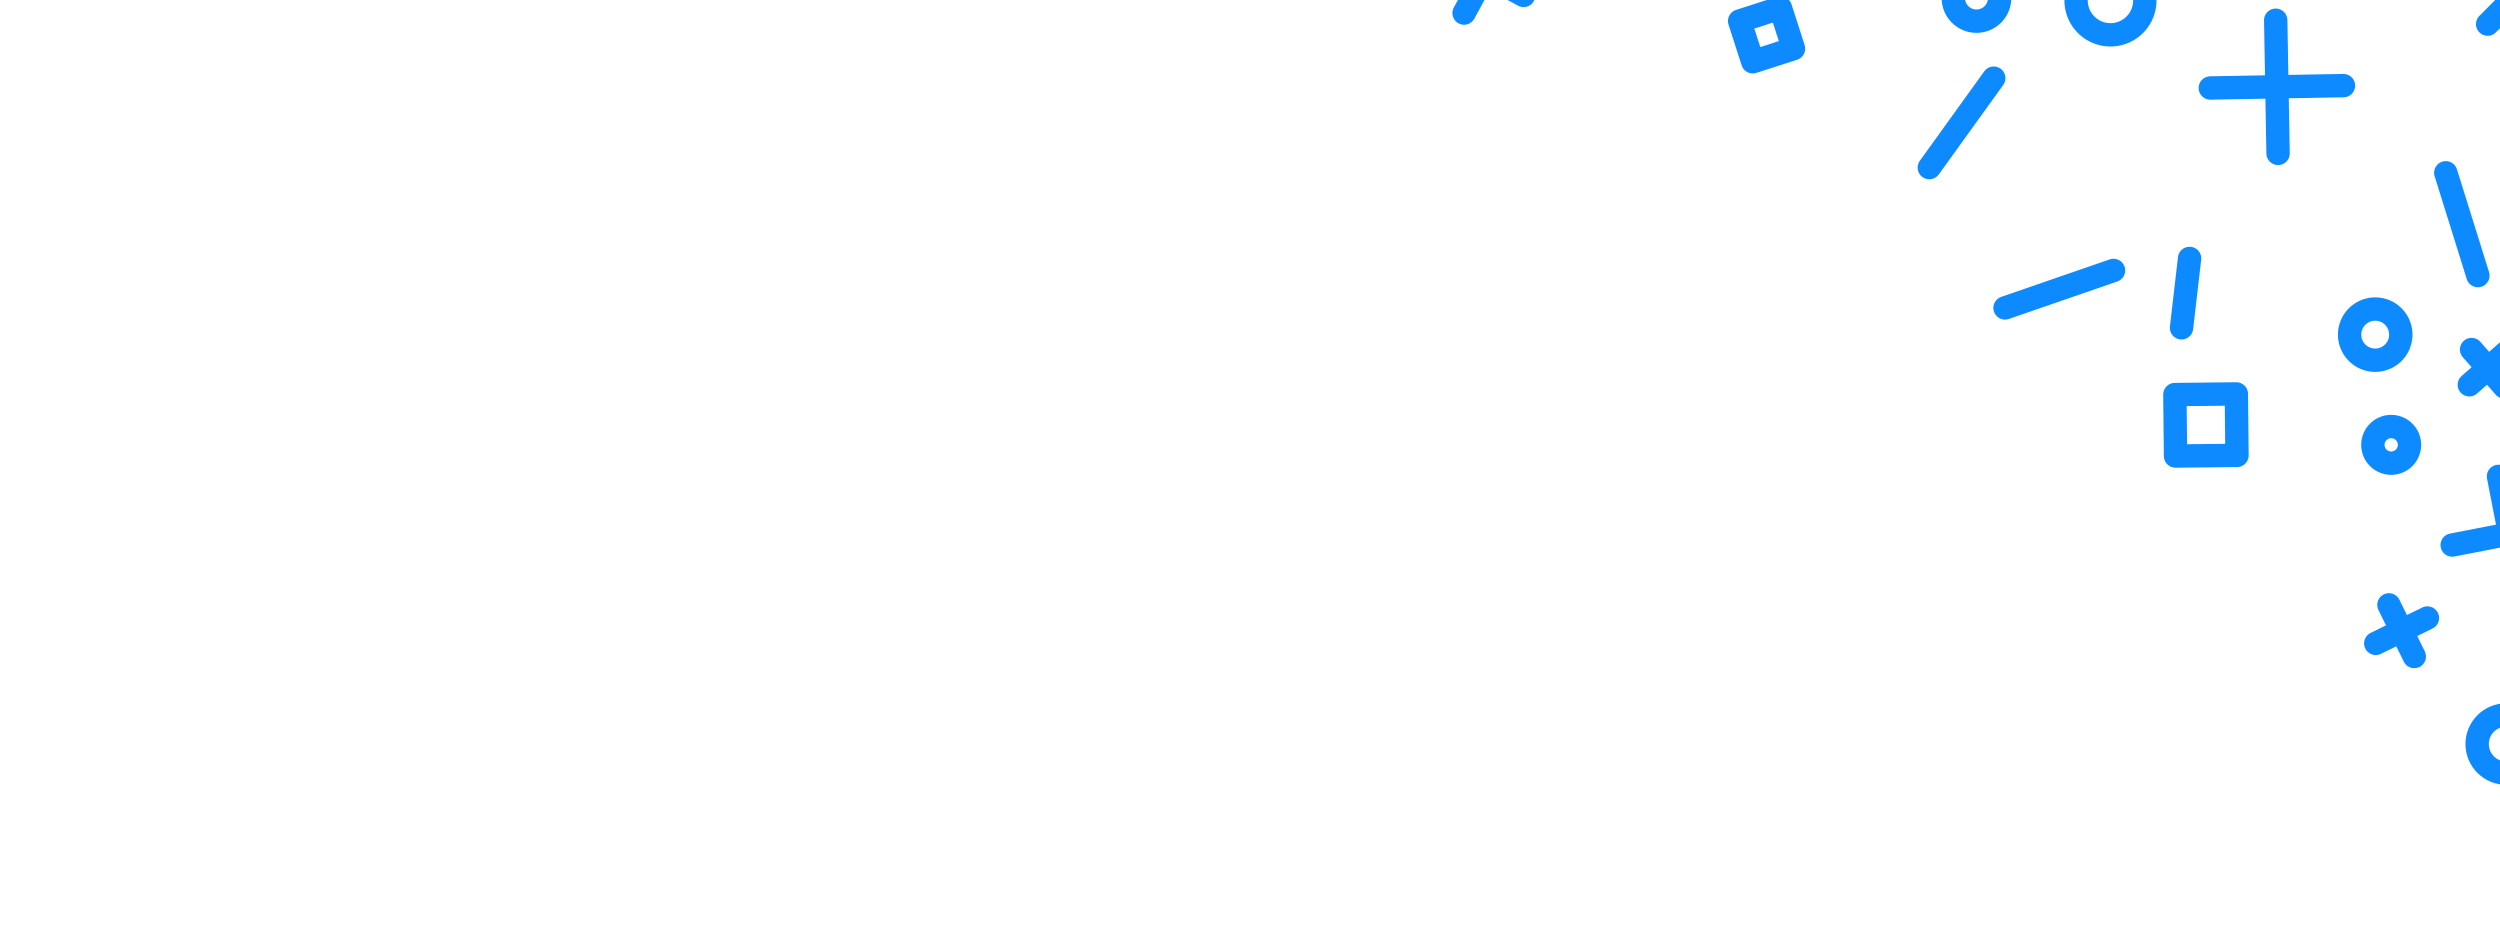
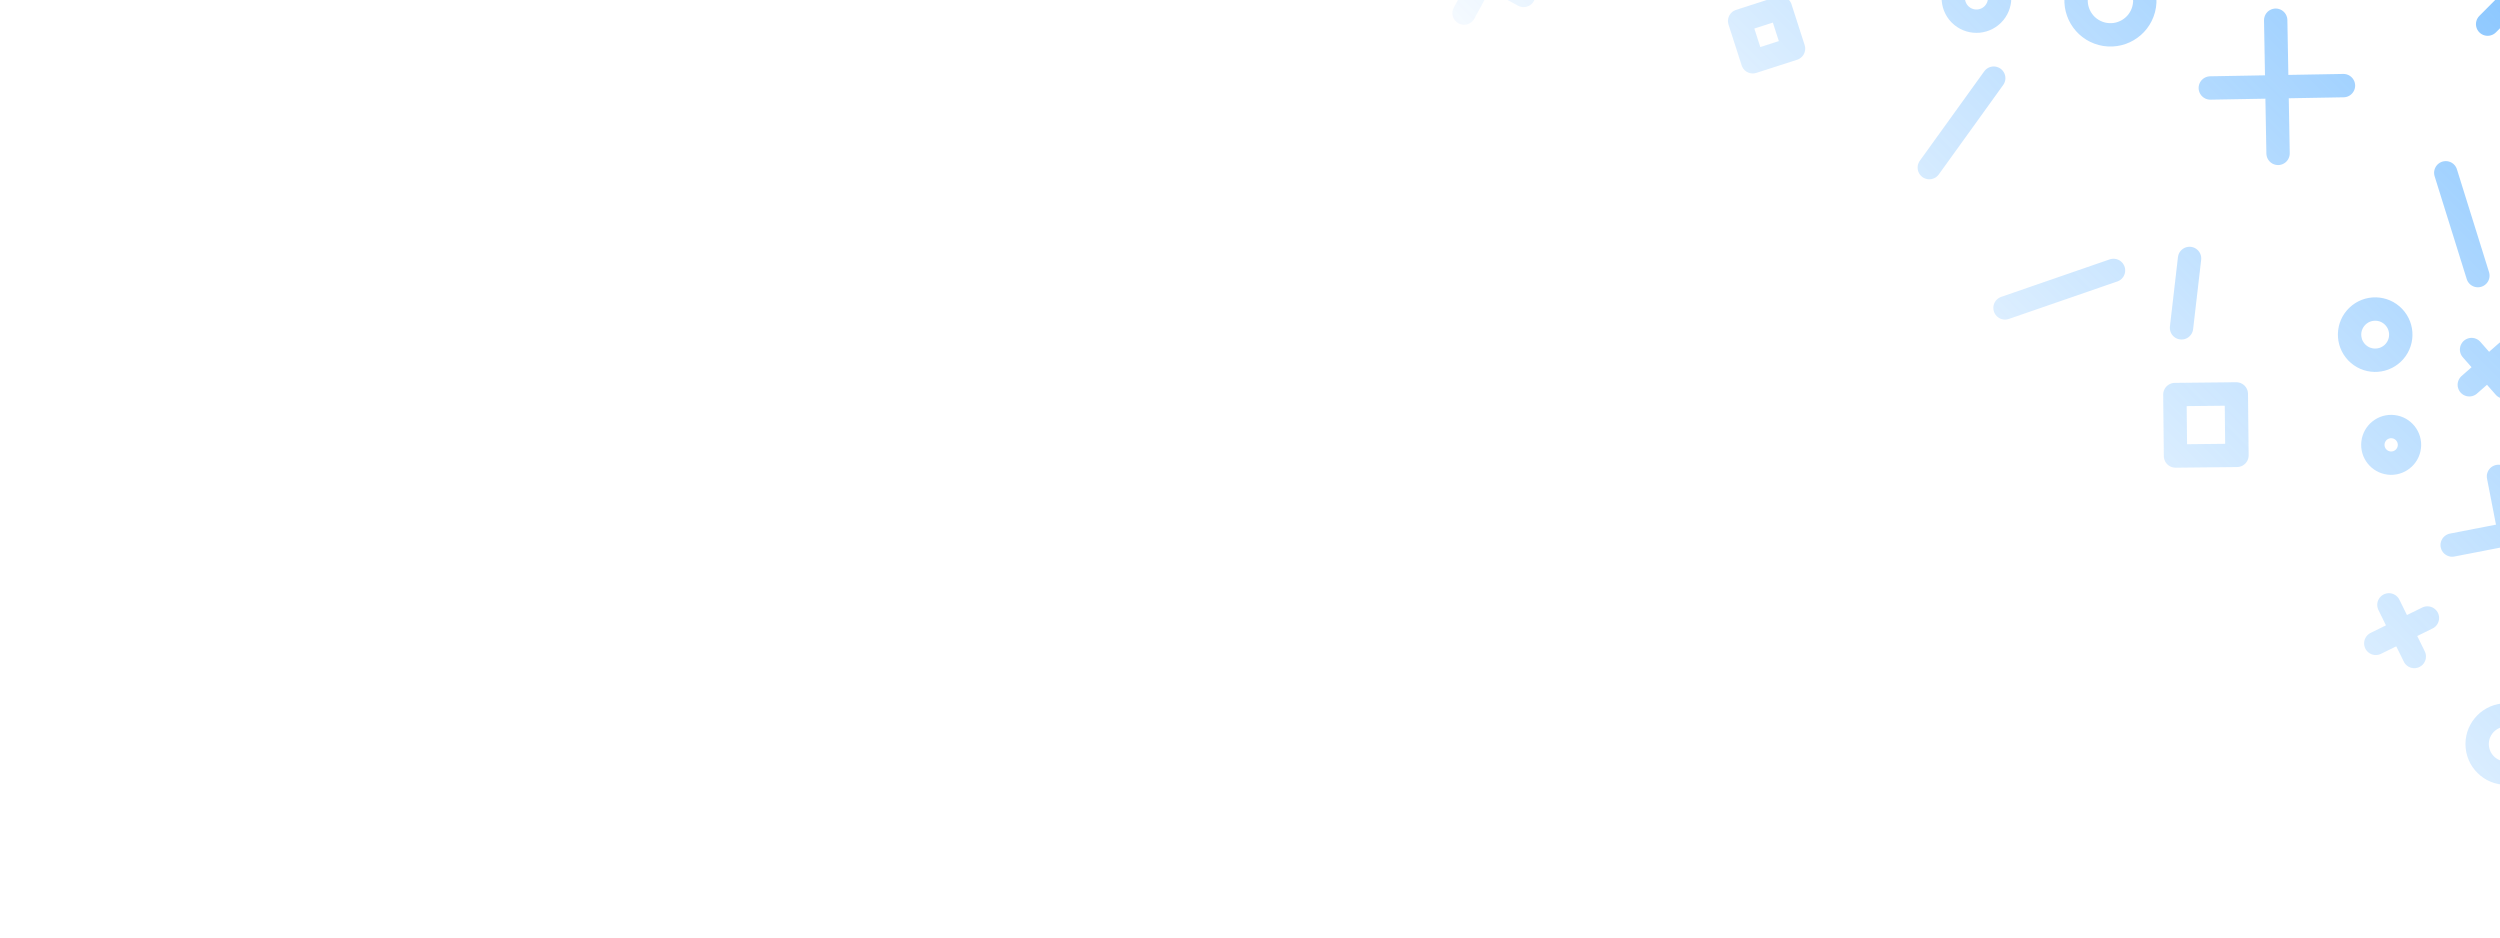
- <svg xmlns="http://www.w3.org/2000/svg" id="svg8" version="1.1" viewBox="0 0 211.667 79.375" height="300" width="800">
-   <defs id="defs2" />
+ <svg xmlns="http://www.w3.org/2000/svg" xmlns:xlink="http://www.w3.org/1999/xlink" id="svg8" version="1.1" viewBox="0 0 211.667 79.375" height="300" width="800">
+   <defs id="defs2">
+     <linearGradient id="linearGradient1208">
+       <stop id="stop1204" offset="0" style="stop-color:#0d8aff;stop-opacity:1;" />
+       <stop id="stop1206" offset="1" style="stop-color:#0d8aff;stop-opacity:0;" />
+     </linearGradient>
+     <linearGradient gradientUnits="userSpaceOnUse" y2="256.834" x2="162.021" y1="150.625" x1="268.846" id="linearGradient1210" xlink:href="#linearGradient1208" />
+   </defs>
  <g transform="translate(0,-206.375)" id="layer1">
    <rect y="206.375" x="0" height="79.375" width="211.667" id="rect4209" style="opacity:1;fill:#ffbc08;fill-opacity:0;stroke:none;stroke-width:1.978;stroke-linecap:round;stroke-linejoin:round;stroke-miterlimit:4;stroke-dasharray:none;stroke-dashoffset:52;stroke-opacity:1;paint-order:markers stroke fill" />
-     <circle style="opacity:1;fill:none;fill-opacity:1;stroke:#0d8aff;stroke-width:1.978;stroke-linecap:round;stroke-linejoin:round;stroke-miterlimit:4;stroke-dasharray:none;stroke-dashoffset:52;stroke-opacity:1;paint-order:markers stroke fill" id="circle4211" cx="260.435" cy="51.942" r="1.962" transform="rotate(39.66063)" />
-     <path style="opacity:1;fill:none;fill-opacity:1;stroke:#0d8aff;stroke-width:1.978;stroke-linecap:round;stroke-linejoin:round;stroke-miterlimit:4;stroke-dasharray:none;stroke-dashoffset:52;stroke-opacity:1;paint-order:markers stroke fill" d="m 178.946,229.271 -9.186,3.174" id="path4213" />
-     <path style="opacity:1;fill:none;fill-opacity:1;stroke:#0d8aff;stroke-width:1.978;stroke-linecap:round;stroke-linejoin:round;stroke-miterlimit:4;stroke-dasharray:none;stroke-dashoffset:52;stroke-opacity:1;paint-order:markers stroke fill" d="m 168.804,212.991 -5.455,7.574" id="path4215" />
-     <circle style="opacity:1;fill:none;fill-opacity:1;stroke:#0d8aff;stroke-width:1.978;stroke-linecap:round;stroke-linejoin:round;stroke-miterlimit:4;stroke-dasharray:none;stroke-dashoffset:52;stroke-opacity:1;paint-order:markers stroke fill" id="circle4217" cx="-154.64" cy="224.994" r="2.91" transform="rotate(-75.38248)" />
-     <path d="m 198.414,213.624 -11.274,0.2 m 5.537,-5.737 0.2,11.274" style="opacity:1;fill:none;fill-opacity:1;stroke:#0d8aff;stroke-width:1.978;stroke-linecap:round;stroke-linejoin:round;stroke-miterlimit:4;stroke-dasharray:none;stroke-dashoffset:52;stroke-opacity:1;paint-order:markers stroke fill" id="path4219" />
-     <path style="opacity:1;fill:none;fill-opacity:1;stroke:#0d8aff;stroke-width:1.978;stroke-linecap:round;stroke-linejoin:round;stroke-miterlimit:4;stroke-dasharray:none;stroke-dashoffset:52;stroke-opacity:1;paint-order:markers stroke fill" d="m 185.385,228.255 -0.681,5.875" id="path4221" />
-     <rect y="241.676" x="181.646" height="5.204" width="5.204" id="rect4223" style="opacity:1;fill:none;fill-opacity:1;stroke:#0d8aff;stroke-width:1.978;stroke-linecap:round;stroke-linejoin:round;stroke-miterlimit:4;stroke-dasharray:none;stroke-dashoffset:52;stroke-opacity:1;paint-order:markers stroke fill" transform="rotate(-0.5936567)" />
-     <circle style="opacity:1;fill:none;fill-opacity:1;stroke:#0d8aff;stroke-width:1.978;stroke-linecap:round;stroke-linejoin:round;stroke-miterlimit:4;stroke-dasharray:none;stroke-dashoffset:52;stroke-opacity:1;paint-order:markers stroke fill" id="circle4225" cx="-308.63" cy="-16.629" r="2.168" transform="rotate(-133.6746)" />
-     <path d="m 209.261,235.969 2.791,3.175 m -2.983,-0.192 3.175,-2.791" style="opacity:1;fill:none;fill-opacity:1;stroke:#0d8aff;stroke-width:1.978;stroke-linecap:round;stroke-linejoin:round;stroke-miterlimit:4;stroke-dasharray:none;stroke-dashoffset:52;stroke-opacity:1;paint-order:markers stroke fill" id="path4227" />
-     <path style="opacity:1;fill:none;fill-opacity:1;stroke:#0d8aff;stroke-width:1.978;stroke-linecap:round;stroke-linejoin:round;stroke-miterlimit:4;stroke-dasharray:none;stroke-dashoffset:52;stroke-opacity:1;paint-order:markers stroke fill" d="m 207.077,221.004 2.718,8.705" id="path4229" />
-     <circle style="opacity:1;fill:none;fill-opacity:1;stroke:#0d8aff;stroke-width:1.978;stroke-linecap:round;stroke-linejoin:round;stroke-miterlimit:4;stroke-dasharray:none;stroke-dashoffset:52;stroke-opacity:1;paint-order:markers stroke fill" id="circle4233" cx="-219.258" cy="229.06" r="1.551" transform="rotate(-83.42644)" />
-     <path d="m 217.353,250.63 -9.734,1.892 m 3.921,-5.813 1.892,9.734" style="opacity:1;fill:none;fill-opacity:1;stroke:#0d8aff;stroke-width:1.978;stroke-linecap:round;stroke-linejoin:round;stroke-miterlimit:4;stroke-dasharray:none;stroke-dashoffset:52;stroke-opacity:1;paint-order:markers stroke fill" id="path4235" />
-     <path style="opacity:1;fill:none;fill-opacity:1;stroke:#0d8aff;stroke-width:1.978;stroke-linecap:round;stroke-linejoin:round;stroke-miterlimit:4;stroke-dasharray:none;stroke-dashoffset:52;stroke-opacity:1;paint-order:markers stroke fill" d="m 210.621,208.417 7.526,-7.562" id="path4263" />
-     <path d="m 122.465,202.441 6.535,3.546 m -5.041,1.495 3.546,-6.536" style="opacity:1;fill:none;fill-opacity:1;stroke:#0d8aff;stroke-width:1.978;stroke-linecap:round;stroke-linejoin:round;stroke-miterlimit:4;stroke-dasharray:none;stroke-dashoffset:52;stroke-opacity:1;paint-order:markers stroke fill" id="path4301" />
-     <rect y="76.338" x="-246.925" height="3.625" width="3.625" id="rect4309" style="opacity:1;fill:none;fill-opacity:1;stroke:#0d8aff;stroke-width:1.978;stroke-linecap:round;stroke-linejoin:round;stroke-miterlimit:4;stroke-dasharray:none;stroke-dashoffset:52;stroke-opacity:1;paint-order:markers stroke fill" transform="rotate(-107.8632)" />
-     <circle style="opacity:1;fill:none;fill-opacity:1;stroke:#0d8aff;stroke-width:1.978;stroke-linecap:round;stroke-linejoin:round;stroke-miterlimit:4;stroke-dasharray:none;stroke-dashoffset:52;stroke-opacity:1;paint-order:markers stroke fill" id="circle4313" cx="289.034" cy="-184.52" r="2.464" transform="rotate(84.32514)" />
-     <path d="m 201.15,260.847 4.372,-2.148 m -1.112,3.26 -2.148,-4.372" style="opacity:1;fill:none;fill-opacity:1;stroke:#0d8aff;stroke-width:1.978;stroke-linecap:round;stroke-linejoin:round;stroke-miterlimit:4;stroke-dasharray:none;stroke-dashoffset:52;stroke-opacity:1;paint-order:markers stroke fill" id="path4315" />
+     <path d="m 201.15,260.847 4.372,-2.148 m -1.112,3.26 -2.148,-4.372 m 10.177,14.236 a 2.464,2.464 0 0 1 -2.695,-2.208 2.464,2.464 0 0 1 2.208,-2.695 2.464,2.464 0 0 1 2.695,2.208 2.464,2.464 0 0 1 -2.208,2.695 m -64.038,-60.218 -1.112,-3.451 3.451,-1.112 1.112,3.451 z m -25.936,-9.163 6.535,3.546 m -5.041,1.495 3.546,-6.536 m 83.115,7.471 7.526,-7.562 m -0.794,49.775 -9.734,1.892 m 3.921,-5.813 1.892,9.734 m -10.801,-13.945 a 1.551,1.551 0 0 1 1.363,1.718 1.551,1.551 0 0 1 -1.718,1.363 1.551,1.551 0 0 1 -1.363,-1.718 1.551,1.551 0 0 1 1.718,-1.363 m 4.446,-21.494 2.718,8.705 m -0.534,6.26 2.791,3.175 m -2.983,-0.192 3.175,-2.791 m -12.641,-3.022 a 2.168,2.168 0 0 1 3.065,0.071 2.168,2.168 0 0 1 -0.071,3.065 2.168,2.168 0 0 1 -3.065,-0.071 2.168,2.168 0 0 1 0.071,-3.065 m -15.463,6.641 5.203,-0.054 0.054,5.203 -5.203,0.054 z m 1.244,-11.525 -0.681,5.875 m 13.711,-20.507 -11.274,0.2 m 5.537,-5.737 0.2,11.274 m -13.458,-15.761 a 2.91,2.91 0 0 1 2.082,3.55 2.91,2.91 0 0 1 -3.55,2.082 2.91,2.91 0 0 1 -2.082,-3.55 2.91,2.91 0 0 1 3.55,-2.082 m -10.616,9.392 -5.455,7.574 m 15.597,8.705 -9.186,3.174 m -0.908,-24.986 a 1.962,1.962 45 0 1 -2.762,0.258 1.962,1.962 45 0 1 -0.258,-2.762 1.962,1.962 45 0 1 2.762,-0.258 1.962,1.962 45 0 1 0.258,2.762" style="opacity:1;fill:none;fill-opacity:1;stroke:url(#linearGradient1210);stroke-width:1.978;stroke-linecap:round;stroke-linejoin:round;stroke-miterlimit:4;stroke-dasharray:none;stroke-dashoffset:52;stroke-opacity:1;paint-order:markers stroke fill" id="path4315" />
  </g>
</svg>
